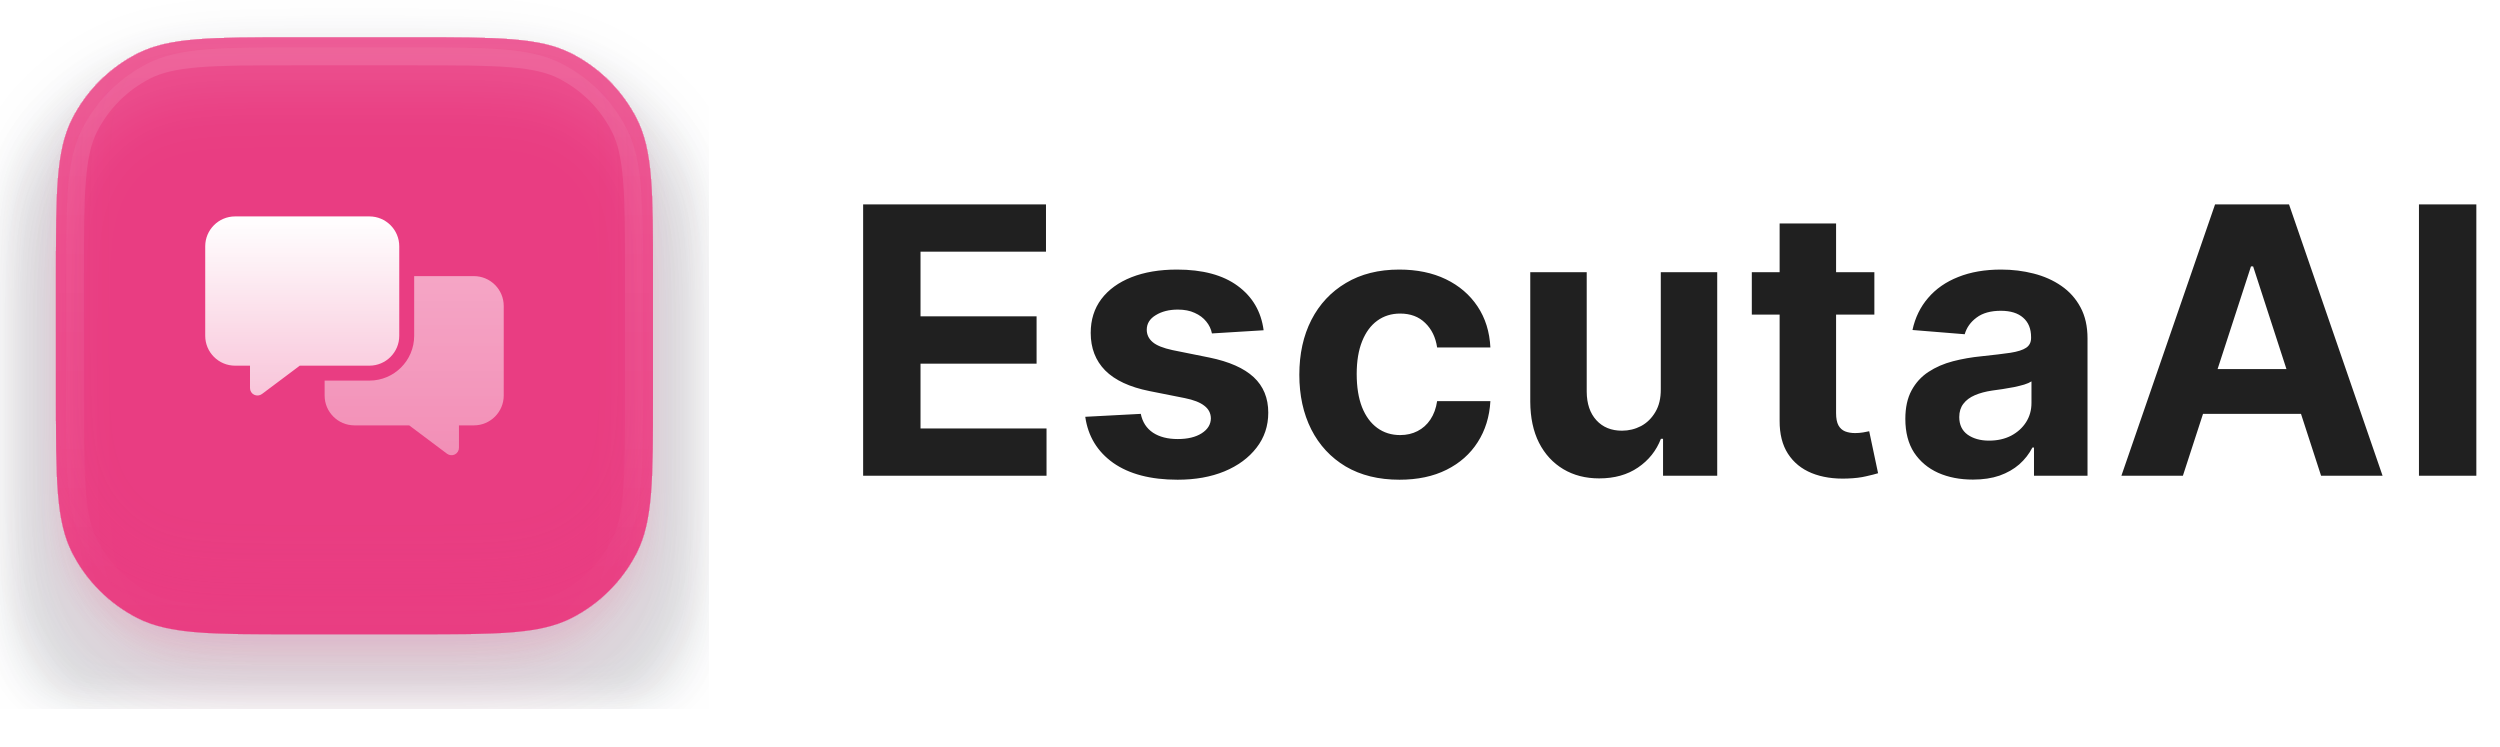
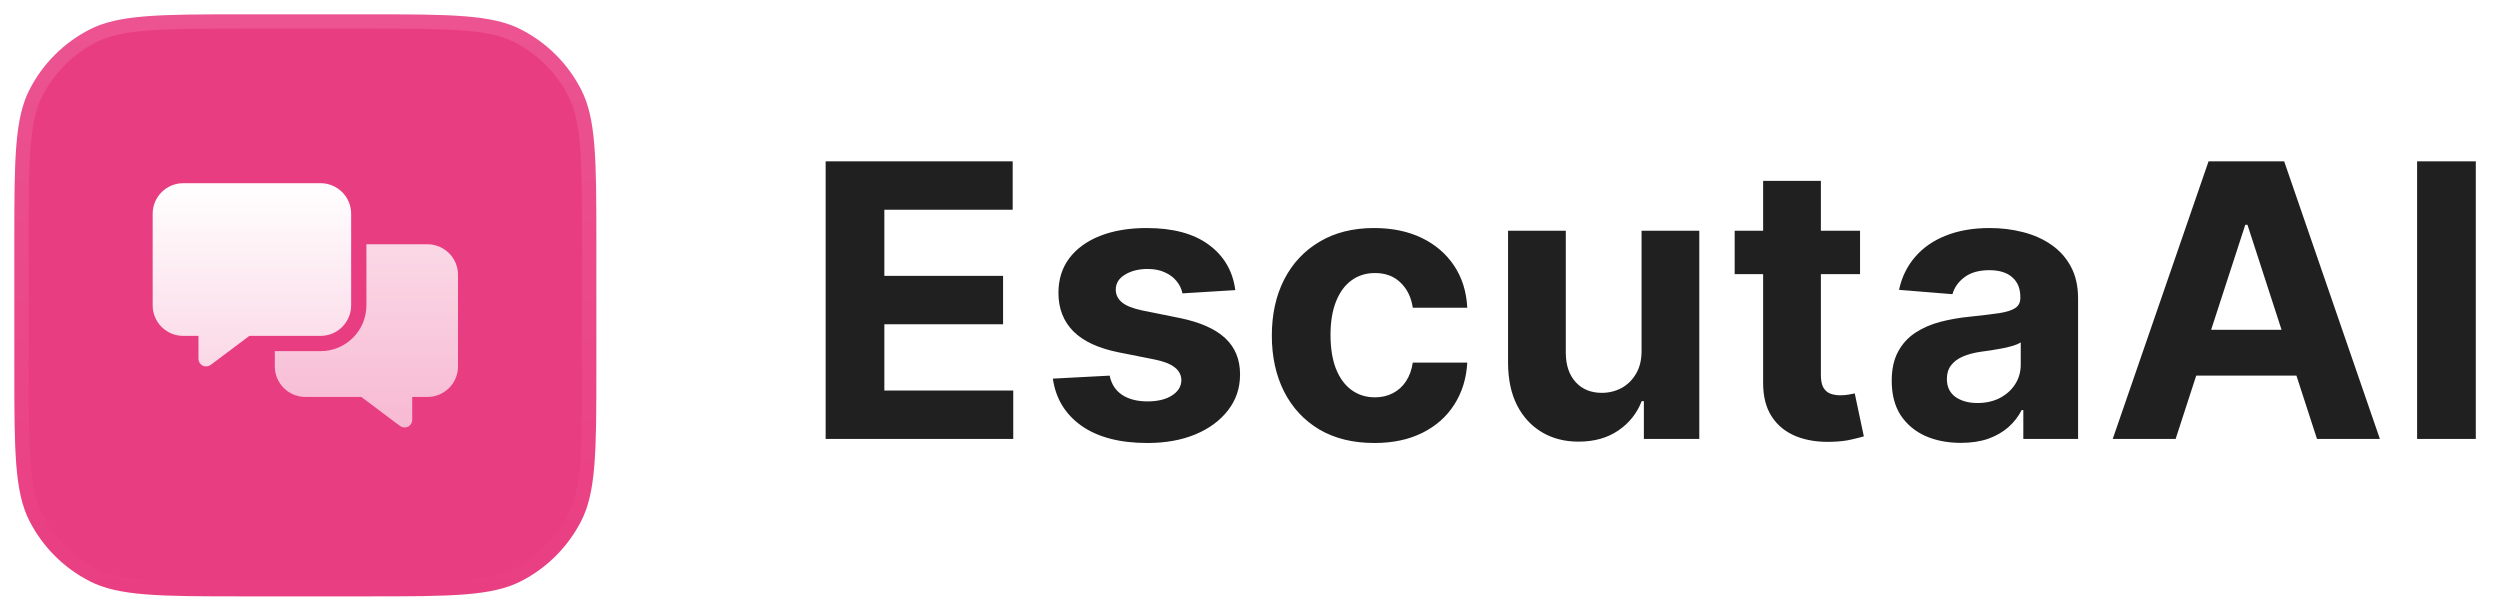
- <svg xmlns="http://www.w3.org/2000/svg" width="134" height="40" viewBox="0 0 134 40" fill="none">
-   <g filter="url(#filter0_dd_1019_33137)">
-     <g filter="url(#filter1_ddiii_1019_33137)">
-       <path d="M3 14.8C3 10.32 3 8.079 3.872 6.368C4.639 4.863 5.863 3.639 7.368 2.872C9.079 2 11.32 2 15.8 2H22.2C26.68 2 28.921 2 30.632 2.872C32.137 3.639 33.361 4.863 34.128 6.368C35 8.079 35 10.32 35 14.8V21.2C35 25.68 35 27.921 34.128 29.632C33.361 31.137 32.137 32.361 30.632 33.128C28.921 34 26.68 34 22.2 34H15.8C11.32 34 9.079 34 7.368 33.128C5.863 32.361 4.639 31.137 3.872 29.632C3 27.921 3 25.68 3 21.2V14.8Z" fill="#E93D82" />
-       <path d="M3.75 14.8C3.75 12.547 3.751 10.903 3.857 9.607C3.962 8.319 4.167 7.441 4.54 6.709C5.235 5.344 6.344 4.235 7.709 3.54C8.441 3.167 9.319 2.962 10.607 2.857C11.903 2.751 13.547 2.75 15.8 2.75H22.2C24.453 2.75 26.097 2.751 27.393 2.857C28.681 2.962 29.559 3.167 30.291 3.54C31.656 4.235 32.765 5.344 33.46 6.709C33.833 7.441 34.038 8.319 34.144 9.607C34.249 10.903 34.25 12.547 34.25 14.8V21.2C34.25 23.453 34.249 25.097 34.144 26.393C34.038 27.681 33.833 28.559 33.46 29.291C32.765 30.656 31.656 31.765 30.291 32.46C29.559 32.833 28.681 33.038 27.393 33.144C26.097 33.249 24.453 33.25 22.2 33.25H15.8C13.547 33.25 11.903 33.249 10.607 33.144C9.319 33.038 8.441 32.833 7.709 32.46C6.344 31.765 5.235 30.656 4.54 29.291C4.167 28.559 3.962 27.681 3.857 26.393C3.751 25.097 3.75 23.453 3.75 21.2V14.8Z" stroke="url(#paint0_linear_1019_33137)" stroke-width="1.5" />
-       <path opacity="0.6" d="M17.4 20.4H19.8C21.125 20.4 22.2 19.325 22.2 18V14.8H25.4C26.282 14.8 27 15.518 27 16.4V21.2C27 22.083 26.282 22.8 25.4 22.8H24.6V24C24.6 24.153 24.515 24.29 24.38 24.358C24.245 24.425 24.082 24.41 23.96 24.32L21.933 22.8H19C18.117 22.8 17.4 22.083 17.4 21.2V20.4Z" fill="url(#paint1_linear_1019_33137)" />
-       <path d="M11 13.2C11 12.318 11.717 11.6 12.6 11.6H19.8C20.683 11.6 21.4 12.318 21.4 13.2V18C21.4 18.883 20.683 19.6 19.8 19.6H16.067L14.04 21.12C13.92 21.21 13.758 21.225 13.62 21.158C13.482 21.09 13.4 20.953 13.4 20.8V19.6H12.6C11.717 19.6 11 18.883 11 18V13.2Z" fill="url(#paint2_linear_1019_33137)" />
-     </g>
-   </g>
-   <path d="M46.264 25.5V10.954H56.065V13.49H49.34V16.956H55.561V19.491H49.34V22.965H56.094V25.5H46.264ZM67.73 17.702L64.96 17.872C64.913 17.635 64.811 17.422 64.655 17.233C64.499 17.039 64.293 16.885 64.037 16.771C63.786 16.653 63.485 16.594 63.135 16.594C62.666 16.594 62.271 16.693 61.949 16.892C61.627 17.086 61.466 17.347 61.466 17.673C61.466 17.934 61.57 18.154 61.779 18.334C61.987 18.514 62.344 18.658 62.851 18.767L64.825 19.165C65.886 19.383 66.677 19.733 67.198 20.216C67.718 20.699 67.979 21.333 67.979 22.119C67.979 22.834 67.768 23.462 67.347 24.001C66.93 24.541 66.357 24.963 65.628 25.266C64.903 25.564 64.068 25.713 63.121 25.713C61.677 25.713 60.526 25.412 59.669 24.811C58.817 24.205 58.317 23.381 58.17 22.34L61.146 22.183C61.236 22.624 61.454 22.96 61.8 23.192C62.145 23.419 62.588 23.533 63.128 23.533C63.658 23.533 64.084 23.431 64.406 23.227C64.733 23.019 64.899 22.751 64.903 22.425C64.899 22.15 64.783 21.925 64.555 21.75C64.328 21.57 63.978 21.433 63.504 21.338L61.615 20.962C60.55 20.749 59.757 20.379 59.236 19.854C58.72 19.328 58.462 18.658 58.462 17.844C58.462 17.143 58.651 16.539 59.03 16.033C59.413 15.526 59.951 15.135 60.642 14.861C61.338 14.586 62.153 14.449 63.085 14.449C64.463 14.449 65.547 14.74 66.338 15.322C67.134 15.905 67.598 16.698 67.73 17.702ZM75.013 25.713C73.895 25.713 72.934 25.476 72.129 25.003C71.329 24.525 70.714 23.862 70.283 23.014C69.857 22.167 69.644 21.191 69.644 20.088C69.644 18.971 69.859 17.991 70.29 17.148C70.725 16.3 71.343 15.64 72.144 15.166C72.944 14.688 73.895 14.449 74.999 14.449C75.95 14.449 76.784 14.622 77.499 14.967C78.214 15.313 78.779 15.798 79.196 16.423C79.613 17.048 79.843 17.782 79.885 18.625H77.03C76.95 18.081 76.736 17.642 76.391 17.311C76.05 16.975 75.602 16.807 75.048 16.807C74.58 16.807 74.17 16.935 73.82 17.19C73.474 17.441 73.204 17.808 73.01 18.291C72.816 18.774 72.719 19.359 72.719 20.046C72.719 20.741 72.814 21.333 73.003 21.821C73.197 22.309 73.469 22.68 73.82 22.936C74.17 23.192 74.58 23.32 75.048 23.32C75.394 23.32 75.704 23.249 75.979 23.107C76.258 22.965 76.488 22.759 76.668 22.489C76.852 22.214 76.973 21.885 77.03 21.501H79.885C79.838 22.335 79.611 23.069 79.203 23.703C78.801 24.333 78.245 24.825 77.534 25.18C76.824 25.535 75.984 25.713 75.013 25.713ZM89.018 20.855V14.591H92.043V25.5H89.139V23.518H89.025C88.779 24.158 88.369 24.671 87.796 25.06C87.228 25.448 86.534 25.642 85.715 25.642C84.986 25.642 84.345 25.476 83.791 25.145C83.237 24.813 82.803 24.342 82.491 23.732C82.183 23.121 82.027 22.389 82.022 21.537V14.591H85.048V20.997C85.052 21.641 85.225 22.15 85.566 22.524C85.907 22.898 86.364 23.085 86.937 23.085C87.302 23.085 87.642 23.002 87.96 22.837C88.277 22.666 88.533 22.415 88.727 22.084C88.926 21.752 89.023 21.343 89.018 20.855ZM100.466 14.591V16.864H93.897V14.591H100.466ZM95.388 11.977H98.414V22.148C98.414 22.427 98.456 22.645 98.541 22.801C98.627 22.953 98.745 23.059 98.897 23.121C99.053 23.182 99.233 23.213 99.436 23.213C99.578 23.213 99.721 23.201 99.862 23.178C100.005 23.149 100.113 23.128 100.189 23.114L100.665 25.365C100.514 25.412 100.3 25.467 100.026 25.528C99.751 25.595 99.417 25.635 99.024 25.649C98.295 25.678 97.656 25.581 97.107 25.358C96.562 25.135 96.138 24.79 95.835 24.321C95.532 23.852 95.383 23.26 95.388 22.546V11.977ZM105.748 25.706C105.052 25.706 104.432 25.585 103.887 25.344C103.343 25.098 102.912 24.735 102.594 24.257C102.282 23.774 102.126 23.173 102.126 22.453C102.126 21.847 102.237 21.338 102.46 20.926C102.682 20.514 102.985 20.183 103.369 19.932C103.752 19.681 104.188 19.491 104.675 19.364C105.168 19.236 105.684 19.146 106.224 19.094C106.858 19.027 107.37 18.966 107.758 18.909C108.146 18.848 108.428 18.758 108.603 18.639C108.778 18.521 108.866 18.346 108.866 18.114V18.071C108.866 17.621 108.724 17.273 108.44 17.027C108.16 16.781 107.763 16.658 107.246 16.658C106.702 16.658 106.269 16.778 105.947 17.02C105.625 17.257 105.412 17.555 105.308 17.915L102.509 17.688C102.651 17.025 102.931 16.452 103.347 15.969C103.764 15.481 104.301 15.107 104.96 14.847C105.622 14.581 106.389 14.449 107.261 14.449C107.867 14.449 108.447 14.52 109.001 14.662C109.559 14.804 110.054 15.024 110.485 15.322C110.921 15.621 111.264 16.004 111.515 16.473C111.766 16.937 111.891 17.493 111.891 18.142V25.5H109.022V23.987H108.937C108.762 24.328 108.527 24.629 108.234 24.889C107.94 25.145 107.587 25.346 107.175 25.493C106.763 25.635 106.288 25.706 105.748 25.706ZM106.614 23.618C107.059 23.618 107.452 23.53 107.793 23.355C108.134 23.175 108.402 22.934 108.596 22.631C108.79 22.328 108.887 21.984 108.887 21.601V20.443C108.792 20.505 108.662 20.562 108.496 20.614C108.335 20.661 108.153 20.706 107.95 20.749C107.746 20.787 107.542 20.822 107.339 20.855C107.135 20.884 106.951 20.91 106.785 20.933C106.43 20.985 106.12 21.068 105.854 21.182C105.589 21.296 105.383 21.449 105.237 21.643C105.09 21.833 105.016 22.07 105.016 22.354C105.016 22.766 105.165 23.081 105.464 23.298C105.767 23.511 106.15 23.618 106.614 23.618ZM117.003 25.5H113.707L118.728 10.954H122.691L127.706 25.5H124.41L120.767 14.278H120.653L117.003 25.5ZM116.797 19.783H124.581V22.183H116.797V19.783ZM132.732 10.954V25.5H129.656V10.954H132.732Z" fill="#202020" />
+ <svg xmlns="http://www.w3.org/2000/svg" width="131" height="32" viewBox="0 0 131 32" fill="none">
+   <path d="M12.8 0.75H19.2C21.453 0.75 23.097 0.751 24.393 0.857C25.681 0.962 26.559 1.167 27.291 1.54C28.656 2.235 29.765 3.344 30.46 4.709C30.833 5.441 31.038 6.319 31.143 7.607C31.249 8.903 31.25 10.547 31.25 12.8V19.2C31.25 21.453 31.249 23.097 31.143 24.393C31.038 25.681 30.833 26.559 30.46 27.291C29.765 28.656 28.656 29.765 27.291 30.46C26.559 30.833 25.681 31.038 24.393 31.143C23.097 31.249 21.453 31.25 19.2 31.25H12.8C10.547 31.25 8.903 31.249 7.607 31.143C6.319 31.038 5.441 30.833 4.709 30.46C3.344 29.765 2.235 28.656 1.54 27.291C1.167 26.559 0.962 25.681 0.857 24.393C0.751 23.097 0.75 21.453 0.75 19.2V12.8C0.75 10.547 0.751 8.903 0.857 7.607C0.962 6.319 1.167 5.441 1.54 4.709C2.235 3.344 3.344 2.235 4.709 1.54C5.441 1.167 6.319 0.962 7.607 0.857C8.903 0.751 10.547 0.75 12.8 0.75Z" fill="#E93D82" />
+   <path d="M12.8 0.75H19.2C21.453 0.75 23.097 0.751 24.393 0.857C25.681 0.962 26.559 1.167 27.291 1.54C28.656 2.235 29.765 3.344 30.46 4.709C30.833 5.441 31.038 6.319 31.143 7.607C31.249 8.903 31.25 10.547 31.25 12.8V19.2C31.25 21.453 31.249 23.097 31.143 24.393C31.038 25.681 30.833 26.559 30.46 27.291C29.765 28.656 28.656 29.765 27.291 30.46C26.559 30.833 25.681 31.038 24.393 31.143C23.097 31.249 21.453 31.25 19.2 31.25H12.8C10.547 31.25 8.903 31.249 7.607 31.143C6.319 31.038 5.441 30.833 4.709 30.46C3.344 29.765 2.235 28.656 1.54 27.291C1.167 26.559 0.962 25.681 0.857 24.393C0.751 23.097 0.75 21.453 0.75 19.2V12.8C0.75 10.547 0.751 8.903 0.857 7.607C0.962 6.319 1.167 5.441 1.54 4.709C2.235 3.344 3.344 2.235 4.709 1.54C5.441 1.167 6.319 0.962 7.607 0.857C8.903 0.751 10.547 0.75 12.8 0.75Z" stroke="url(#paint0_linear_8007_2812)" stroke-width="1.5" />
+   <path opacity="0.8" d="M14.4 18.4H16.8C18.125 18.4 19.2 17.325 19.2 16V12.8H22.4C23.282 12.8 24 13.518 24 14.4V19.2C24 20.083 23.282 20.8 22.4 20.8H21.6V22C21.6 22.153 21.515 22.29 21.38 22.358C21.245 22.425 21.082 22.41 20.96 22.32L18.933 20.8H16C15.117 20.8 14.4 20.083 14.4 19.2V18.4Z" fill="url(#paint1_linear_8007_2812)" />
+   <path d="M8 11.2C8 10.318 8.717 9.6 9.6 9.6H16.8C17.683 9.6 18.4 10.318 18.4 11.2V16C18.4 16.883 17.683 17.6 16.8 17.6H13.068L11.04 19.12C10.92 19.21 10.758 19.225 10.62 19.158C10.482 19.09 10.4 18.953 10.4 18.8V17.6H9.6C8.717 17.6 8 16.883 8 16V11.2Z" fill="url(#paint2_linear_8007_2812)" />
+   <path d="M43.264 23V8.455H53.065V10.99H46.34V14.456H52.561V16.991H46.34V20.465H53.094V23H43.264ZM64.73 15.202L61.96 15.372C61.913 15.135 61.811 14.922 61.655 14.733C61.499 14.539 61.293 14.385 61.037 14.271C60.786 14.153 60.485 14.094 60.135 14.094C59.666 14.094 59.271 14.193 58.949 14.392C58.627 14.586 58.466 14.847 58.466 15.173C58.466 15.434 58.57 15.654 58.779 15.834C58.987 16.014 59.344 16.158 59.851 16.267L61.825 16.665C62.886 16.883 63.677 17.233 64.198 17.716C64.718 18.199 64.979 18.833 64.979 19.619C64.979 20.334 64.768 20.962 64.347 21.501C63.93 22.041 63.357 22.463 62.628 22.766C61.904 23.064 61.068 23.213 60.121 23.213C58.677 23.213 57.526 22.912 56.669 22.311C55.817 21.705 55.317 20.881 55.17 19.84L58.146 19.683C58.236 20.124 58.454 20.46 58.8 20.692C59.145 20.919 59.588 21.033 60.128 21.033C60.658 21.033 61.084 20.931 61.406 20.727C61.733 20.519 61.899 20.251 61.904 19.925C61.899 19.65 61.783 19.425 61.556 19.25C61.328 19.07 60.978 18.933 60.504 18.838L58.615 18.462C57.55 18.249 56.757 17.879 56.236 17.354C55.72 16.828 55.462 16.158 55.462 15.344C55.462 14.643 55.651 14.039 56.03 13.533C56.413 13.026 56.951 12.635 57.642 12.361C58.338 12.086 59.153 11.949 60.085 11.949C61.463 11.949 62.547 12.24 63.338 12.822C64.134 13.405 64.598 14.198 64.73 15.202ZM72.013 23.213C70.895 23.213 69.934 22.976 69.129 22.503C68.329 22.025 67.714 21.362 67.283 20.514C66.857 19.667 66.644 18.691 66.644 17.588C66.644 16.471 66.859 15.491 67.29 14.648C67.725 13.8 68.343 13.14 69.144 12.666C69.944 12.188 70.895 11.949 71.999 11.949C72.95 11.949 73.784 12.122 74.499 12.467C75.214 12.813 75.779 13.298 76.196 13.923C76.613 14.548 76.843 15.282 76.885 16.125H74.03C73.95 15.581 73.736 15.143 73.391 14.811C73.05 14.475 72.602 14.307 72.048 14.307C71.58 14.307 71.17 14.435 70.82 14.69C70.474 14.941 70.204 15.308 70.01 15.791C69.816 16.274 69.719 16.859 69.719 17.546C69.719 18.241 69.814 18.833 70.003 19.321C70.197 19.809 70.469 20.18 70.82 20.436C71.17 20.692 71.58 20.82 72.048 20.82C72.394 20.82 72.704 20.749 72.979 20.607C73.258 20.465 73.488 20.259 73.668 19.989C73.852 19.714 73.973 19.385 74.03 19.001H76.885C76.838 19.835 76.611 20.569 76.203 21.203C75.801 21.833 75.245 22.325 74.534 22.68C73.824 23.035 72.984 23.213 72.013 23.213ZM86.018 18.355V12.091H89.043V23H86.139V21.018H86.025C85.779 21.658 85.369 22.171 84.796 22.56C84.228 22.948 83.534 23.142 82.715 23.142C81.986 23.142 81.345 22.976 80.791 22.645C80.237 22.313 79.803 21.842 79.491 21.232C79.183 20.621 79.027 19.889 79.022 19.037V12.091H82.048V18.497C82.052 19.141 82.225 19.65 82.566 20.024C82.907 20.398 83.364 20.585 83.937 20.585C84.302 20.585 84.642 20.502 84.96 20.337C85.277 20.166 85.533 19.915 85.727 19.584C85.926 19.252 86.023 18.843 86.018 18.355ZM97.466 12.091V14.364H90.897V12.091H97.466ZM92.388 9.477H95.414V19.648C95.414 19.927 95.456 20.145 95.541 20.301C95.627 20.453 95.745 20.559 95.897 20.621C96.053 20.682 96.233 20.713 96.436 20.713C96.578 20.713 96.721 20.701 96.862 20.678C97.004 20.649 97.113 20.628 97.189 20.614L97.665 22.865C97.513 22.912 97.3 22.967 97.026 23.028C96.751 23.095 96.417 23.135 96.024 23.149C95.295 23.178 94.656 23.081 94.107 22.858C93.562 22.635 93.138 22.29 92.835 21.821C92.532 21.352 92.383 20.76 92.388 20.046V9.477ZM102.748 23.206C102.052 23.206 101.432 23.085 100.887 22.844C100.343 22.598 99.912 22.235 99.594 21.757C99.282 21.274 99.126 20.673 99.126 19.953C99.126 19.347 99.237 18.838 99.46 18.426C99.682 18.014 99.985 17.683 100.369 17.432C100.752 17.181 101.188 16.991 101.675 16.864C102.168 16.736 102.684 16.646 103.224 16.594C103.858 16.527 104.37 16.466 104.758 16.409C105.146 16.348 105.428 16.258 105.603 16.139C105.778 16.021 105.866 15.846 105.866 15.614V15.571C105.866 15.121 105.724 14.773 105.44 14.527C105.16 14.281 104.763 14.158 104.246 14.158C103.702 14.158 103.269 14.278 102.947 14.52C102.625 14.757 102.412 15.055 102.308 15.415L99.509 15.188C99.651 14.525 99.931 13.952 100.347 13.469C100.764 12.981 101.301 12.607 101.96 12.347C102.622 12.081 103.389 11.949 104.261 11.949C104.867 11.949 105.447 12.02 106.001 12.162C106.559 12.304 107.054 12.524 107.485 12.822C107.921 13.121 108.264 13.504 108.515 13.973C108.766 14.437 108.891 14.993 108.891 15.642V23H106.022V21.487H105.937C105.762 21.828 105.527 22.129 105.234 22.389C104.94 22.645 104.587 22.846 104.175 22.993C103.763 23.135 103.288 23.206 102.748 23.206ZM103.614 21.118C104.059 21.118 104.452 21.03 104.793 20.855C105.134 20.675 105.402 20.434 105.596 20.131C105.79 19.828 105.887 19.484 105.887 19.101V17.943C105.792 18.005 105.662 18.062 105.496 18.114C105.335 18.161 105.153 18.206 104.95 18.249C104.746 18.287 104.542 18.322 104.339 18.355C104.135 18.384 103.951 18.41 103.785 18.433C103.43 18.485 103.12 18.568 102.854 18.682C102.589 18.796 102.383 18.949 102.237 19.143C102.09 19.333 102.016 19.57 102.016 19.854C102.016 20.266 102.165 20.581 102.464 20.798C102.767 21.011 103.15 21.118 103.614 21.118ZM114.003 23H110.707L115.728 8.455H119.691L124.706 23H121.41L117.767 11.778H117.653L114.003 23ZM113.797 17.283H121.581V19.683H113.797V17.283ZM129.732 8.455V23H126.656V8.455H129.732Z" fill="#202020" />
  <defs>
-     <filter id="filter0_dd_1019_33137" x="0" y="0" width="38" height="38" filterUnits="userSpaceOnUse" color-interpolation-filters="sRGB">
-       <feFlood flood-opacity="0" result="BackgroundImageFix" />
-       <feColorMatrix in="SourceAlpha" type="matrix" values="0 0 0 0 0 0 0 0 0 0 0 0 0 0 0 0 0 0 127 0" result="hardAlpha" />
-       <feOffset dy="1" />
-       <feGaussianBlur stdDeviation="1" />
-       <feColorMatrix type="matrix" values="0 0 0 0 0.063 0 0 0 0 0.094 0 0 0 0 0.157 0 0 0 0.06 0" />
-       <feBlend mode="normal" in2="BackgroundImageFix" result="effect1_dropShadow_1019_33137" />
-       <feColorMatrix in="SourceAlpha" type="matrix" values="0 0 0 0 0 0 0 0 0 0 0 0 0 0 0 0 0 0 127 0" result="hardAlpha" />
-       <feOffset dy="1" />
-       <feGaussianBlur stdDeviation="1.5" />
-       <feColorMatrix type="matrix" values="0 0 0 0 0.063 0 0 0 0 0.094 0 0 0 0 0.157 0 0 0 0.1 0" />
-       <feBlend mode="normal" in2="effect1_dropShadow_1019_33137" result="effect2_dropShadow_1019_33137" />
-       <feBlend mode="normal" in="SourceGraphic" in2="effect2_dropShadow_1019_33137" result="shape" />
-     </filter>
-     <filter id="filter1_ddiii_1019_33137" x="0" y="-1" width="38" height="41" filterUnits="userSpaceOnUse" color-interpolation-filters="sRGB">
-       <feFlood flood-opacity="0" result="BackgroundImageFix" />
-       <feColorMatrix in="SourceAlpha" type="matrix" values="0 0 0 0 0 0 0 0 0 0 0 0 0 0 0 0 0 0 127 0" result="hardAlpha" />
-       <feOffset dy="1" />
-       <feGaussianBlur stdDeviation="0.5" />
-       <feComposite in2="hardAlpha" operator="out" />
-       <feColorMatrix type="matrix" values="0 0 0 0 0.914 0 0 0 0 0.239 0 0 0 0 0.51 0 0 0 0.08 0" />
-       <feBlend mode="normal" in2="BackgroundImageFix" result="effect1_dropShadow_1019_33137" />
-       <feColorMatrix in="SourceAlpha" type="matrix" values="0 0 0 0 0 0 0 0 0 0 0 0 0 0 0 0 0 0 127 0" result="hardAlpha" />
-       <feMorphology radius="1" operator="erode" in="SourceAlpha" result="effect2_dropShadow_1019_33137" />
-       <feOffset dy="3" />
-       <feGaussianBlur stdDeviation="2" />
-       <feComposite in2="hardAlpha" operator="out" />
-       <feColorMatrix type="matrix" values="0 0 0 0 0.914 0 0 0 0 0.239 0 0 0 0 0.51 0 0 0 0.14 0" />
-       <feBlend mode="normal" in2="effect1_dropShadow_1019_33137" result="effect2_dropShadow_1019_33137" />
-       <feBlend mode="normal" in="SourceGraphic" in2="effect2_dropShadow_1019_33137" result="shape" />
-       <feColorMatrix in="SourceAlpha" type="matrix" values="0 0 0 0 0 0 0 0 0 0 0 0 0 0 0 0 0 0 127 0" result="hardAlpha" />
-       <feOffset dy="-3" />
-       <feGaussianBlur stdDeviation="1.5" />
-       <feComposite in2="hardAlpha" operator="arithmetic" k2="-1" k3="1" />
-       <feColorMatrix type="matrix" values="0 0 0 0 0.914 0 0 0 0 0.239 0 0 0 0 0.51 0 0 0 0.1 0" />
-       <feBlend mode="normal" in2="shape" result="effect3_innerShadow_1019_33137" />
-       <feColorMatrix in="SourceAlpha" type="matrix" values="0 0 0 0 0 0 0 0 0 0 0 0 0 0 0 0 0 0 127 0" result="hardAlpha" />
-       <feOffset dy="3" />
-       <feGaussianBlur stdDeviation="1.5" />
-       <feComposite in2="hardAlpha" operator="arithmetic" k2="-1" k3="1" />
-       <feColorMatrix type="matrix" values="0 0 0 0 1 0 0 0 0 1 0 0 0 0 1 0 0 0 0.1 0" />
-       <feBlend mode="normal" in2="effect3_innerShadow_1019_33137" result="effect4_innerShadow_1019_33137" />
-       <feColorMatrix in="SourceAlpha" type="matrix" values="0 0 0 0 0 0 0 0 0 0 0 0 0 0 0 0 0 0 127 0" result="hardAlpha" />
-       <feMorphology radius="1" operator="erode" in="SourceAlpha" result="effect5_innerShadow_1019_33137" />
-       <feOffset />
-       <feComposite in2="hardAlpha" operator="arithmetic" k2="-1" k3="1" />
-       <feColorMatrix type="matrix" values="0 0 0 0 0.914 0 0 0 0 0.239 0 0 0 0 0.51 0 0 0 0.24 0" />
-       <feBlend mode="normal" in2="effect4_innerShadow_1019_33137" result="effect5_innerShadow_1019_33137" />
-     </filter>
-     <linearGradient id="paint0_linear_1019_33137" x1="19" y1="2" x2="19" y2="34" gradientUnits="userSpaceOnUse">
+     <linearGradient id="paint0_linear_8007_2812" x1="16" y1="0" x2="16" y2="32" gradientUnits="userSpaceOnUse">
      <stop stop-color="white" stop-opacity="0.12" />
      <stop offset="1" stop-color="white" stop-opacity="0" />
    </linearGradient>
-     <linearGradient id="paint1_linear_1019_33137" x1="22.2" y1="14.8" x2="22.2" y2="24.4" gradientUnits="userSpaceOnUse">
-       <stop stop-color="white" stop-opacity="0.9" />
-       <stop offset="1" stop-color="white" stop-opacity="0.7" />
+     <linearGradient id="paint1_linear_8007_2812" x1="19.2" y1="12.8" x2="19.2" y2="22.4" gradientUnits="userSpaceOnUse">
+       <stop stop-color="white" />
+       <stop offset="1" stop-color="white" stop-opacity="0.8" />
    </linearGradient>
-     <linearGradient id="paint2_linear_1019_33137" x1="16.2" y1="11.6" x2="16.2" y2="21.2" gradientUnits="userSpaceOnUse">
+     <linearGradient id="paint2_linear_8007_2812" x1="13.2" y1="9.6" x2="13.2" y2="19.2" gradientUnits="userSpaceOnUse">
      <stop stop-color="white" />
-       <stop offset="1" stop-color="white" stop-opacity="0.7" />
+       <stop offset="1" stop-color="white" stop-opacity="0.8" />
    </linearGradient>
  </defs>
</svg>
